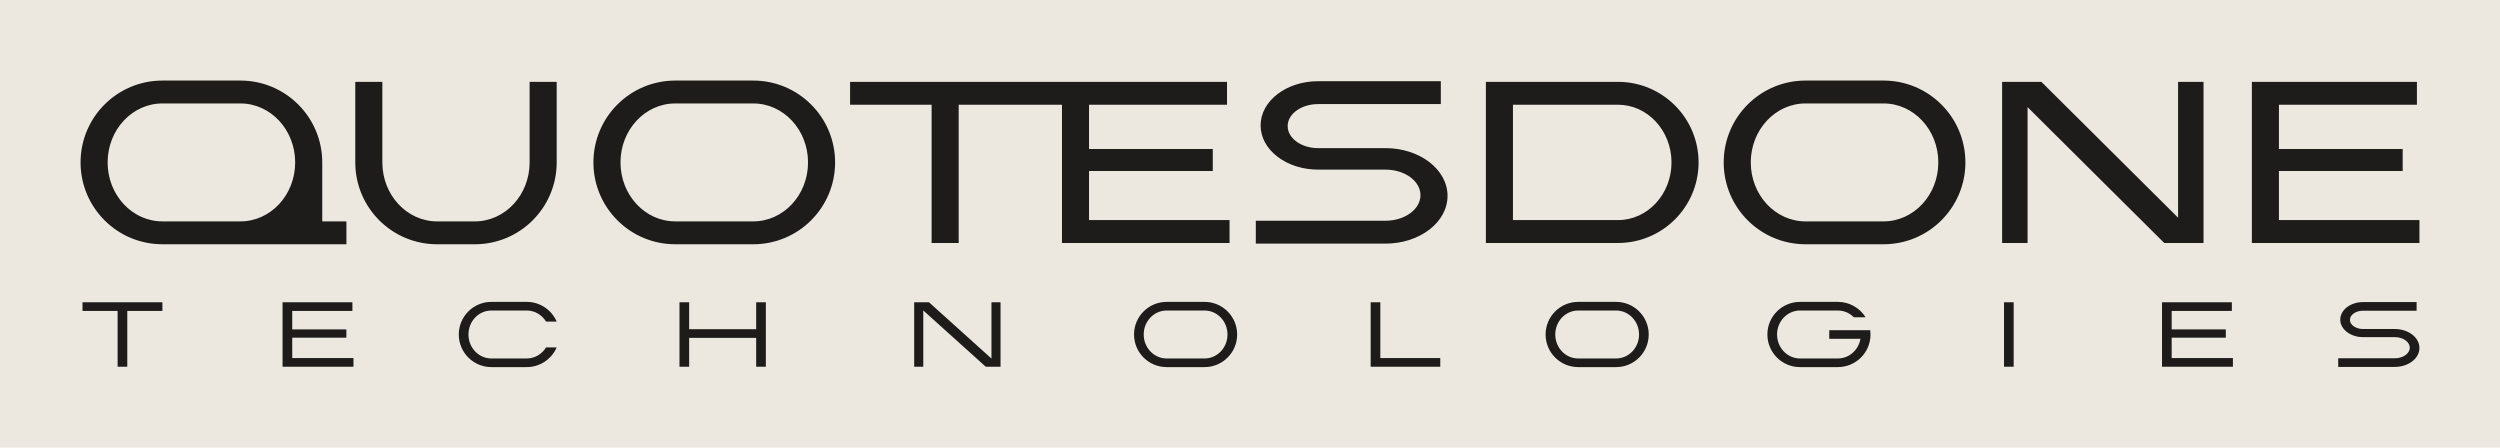
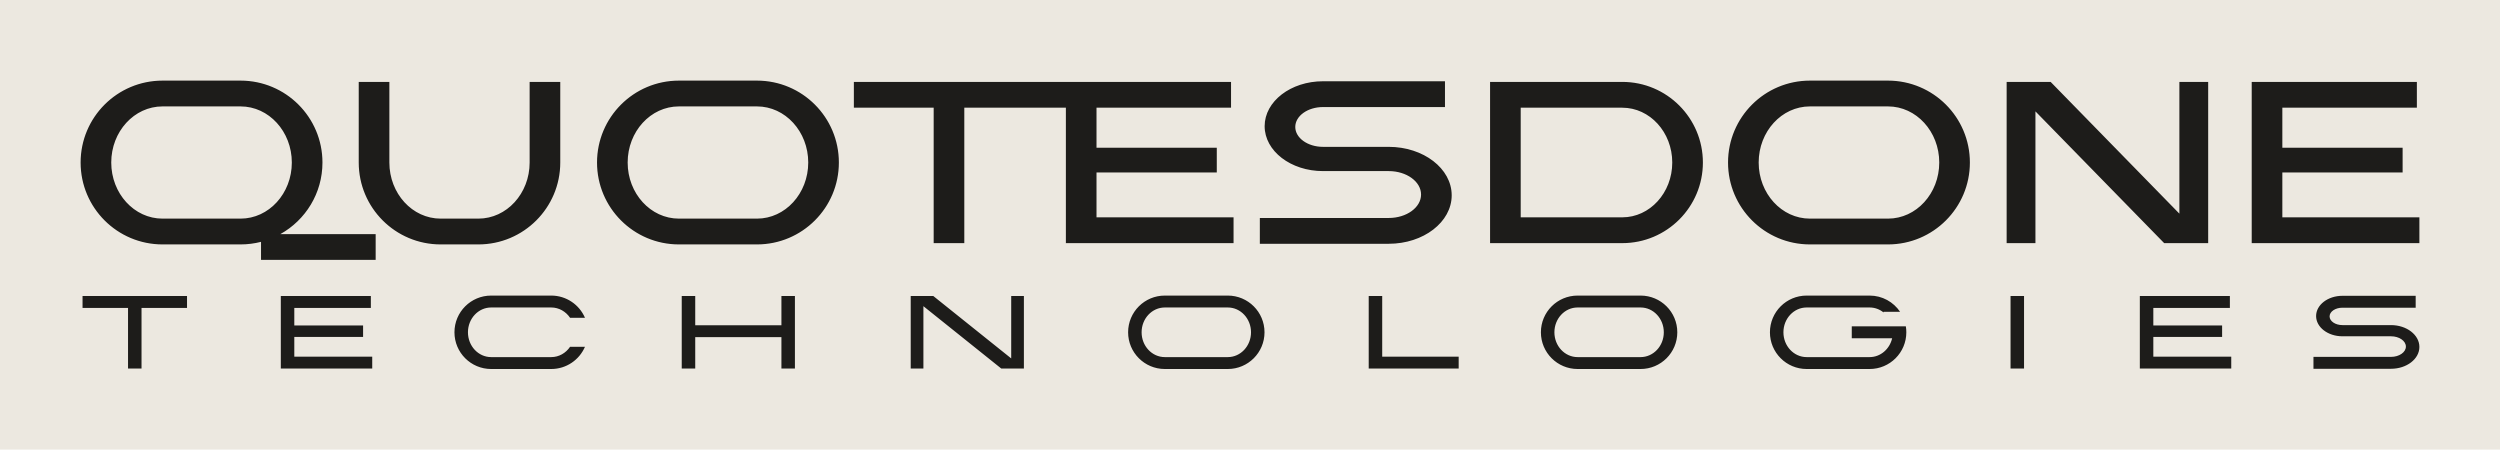
- <svg xmlns="http://www.w3.org/2000/svg" viewBox="0 0 1551.6 277.84" width="1551.6" height="277.84" role="img" aria-labelledby="lockup-stacked-light-title">
-   <path id="lockup-stacked-light-bg" fill="#ECE8E0" d="M0 0H1551.6V277.84H0Z" />
-   <path id="lockup-stacked-light-l1" fill="#1D1C1A" d="M100.8 151.6L215 151.6L215 137.4L200 137.4L200 100.8C200 72.74 177.26 50 149.2 50L100.8 50C72.74 50 50 72.74 50 100.8C50 128.86 72.74 151.6 100.8 151.6ZM419.1 151.6L467.5 151.6C495.56 151.6 518.3 128.86 518.3 100.8C518.3 72.74 495.56 50 467.5 50L419.1 50C391.04 50 368.3 72.74 368.3 100.8C368.3 128.86 391.04 151.6 419.1 151.6ZM1120.6 151.6L1169 151.6C1197.06 151.6 1219.8 128.86 1219.8 100.8C1219.8 72.74 1197.06 50 1169 50L1120.6 50C1092.54 50 1069.8 72.74 1069.8 100.8C1069.8 128.86 1092.54 151.6 1120.6 151.6ZM922.2 150.8L1004.2 150.8C1031.81 150.8 1054.2 128.41 1054.2 100.8C1054.2 73.19 1031.81 50.8 1004.2 50.8L922.2 50.8ZM659.1 150.8L763.1 150.8L763.1 136.6L675.9 136.6L675.9 106.12L752.7 106.12L752.7 92.48L675.9 92.48L675.9 65L761.54 65L761.54 50.8L527.6 50.8L527.6 65L578.2 65L578.2 150.8L595 150.8L595 65L659.1 65ZM419.1 137.4C400.32 137.4 385.1 121.01 385.1 100.8C385.1 80.59 400.32 64.2 419.1 64.2L467.5 64.2C486.28 64.2 501.5 80.59 501.5 100.8C501.5 121.01 486.28 137.4 467.5 137.4ZM1120.6 137.4C1101.82 137.4 1086.6 121.01 1086.6 100.8C1086.6 80.59 1101.82 64.2 1120.6 64.2L1169 64.2C1187.78 64.2 1203 80.59 1203 100.8C1203 121.01 1187.78 137.4 1169 137.4ZM100.8 137.4C82.02 137.4 66.8 121.01 66.8 100.8C66.8 80.59 82.02 64.2 100.8 64.2L149.2 64.2C167.98 64.2 183.2 80.59 183.2 100.8C183.2 121.01 167.98 137.4 149.2 137.4ZM939 136.6L939 65L1004.2 65C1022.54 65 1037.4 81.03 1037.4 100.8C1037.4 120.57 1022.54 136.6 1004.2 136.6ZM1242.6 150.8L1258.39 150.8L1258.39 66.49L1343.22 150.8L1367.6 150.8L1367.6 50.8L1351.81 50.8L1351.81 135.11L1266.98 50.8L1242.6 50.8ZM1397.6 150.8L1501.6 150.8L1501.6 136.6L1414.4 136.6L1414.4 106.12L1491.2 106.12L1491.2 92.48L1414.4 92.48L1414.4 65L1500.04 65L1500.04 50.8L1397.6 50.8ZM818.04 105.27L859.87 105.27C871.87 105.27 881.6 112.38 881.6 121.14C881.6 129.9 871.87 137 859.87 137L779.4 137L779.4 151.2L859.87 151.2C881.15 151.2 898.4 137.93 898.4 121.56C898.4 105.19 881.15 91.93 859.87 91.93L818.04 91.93C807.62 91.93 799.18 85.81 799.18 78.26C799.18 70.72 807.62 64.6 818.04 64.6L894.23 64.6L894.23 50.4L818.04 50.4C798.34 50.4 782.38 62.68 782.38 77.84C782.38 92.99 798.34 105.27 818.04 105.27ZM271.3 151.6L294.7 151.6C322.76 151.6 345.5 128.86 345.5 100.8L345.5 50.8L328.7 50.8L328.7 100.8C328.7 121.01 313.48 137.4 294.7 137.4L271.3 137.4C252.52 137.4 237.3 121.01 237.3 100.8L237.3 50.8L220.5 50.8L220.5 100.8C220.5 128.86 243.24 151.6 271.3 151.6Z" />
-   <path id="lockup-stacked-light-l2" fill="#1D1C1A" d="M724.07 227.84L747.59 227.84C758.77 227.84 767.83 218.78 767.83 207.6C767.83 196.42 758.77 187.36 747.59 187.36L724.07 187.36C712.9 187.36 703.83 196.42 703.83 207.6C703.83 218.78 712.9 227.84 724.07 227.84ZM979.5 227.84L1003.02 227.84C1014.2 227.84 1023.26 218.78 1023.26 207.6C1023.26 196.42 1014.2 187.36 1003.02 187.36L979.5 187.36C968.32 187.36 959.26 196.42 959.26 207.6C959.26 218.78 968.32 227.84 979.5 227.84ZM724.07 222.48C716.21 222.48 709.83 215.82 709.83 207.6C709.83 199.38 716.21 192.72 724.07 192.72L747.59 192.72C755.46 192.72 761.83 199.38 761.83 207.6C761.83 215.82 755.46 222.48 747.59 222.48ZM979.5 222.48C971.63 222.48 965.26 215.82 965.26 207.6C965.26 199.38 971.63 192.72 979.5 192.72L1003.02 192.72C1010.88 192.72 1017.26 199.38 1017.26 207.6C1017.26 215.82 1010.88 222.48 1003.02 222.48ZM1117.15 227.84L1140.67 227.84C1146.22 227.84 1151.25 225.6 1154.91 221.98C1158.62 218.32 1160.91 213.23 1160.91 207.6C1160.91 206.69 1160.85 205.8 1160.73 204.92L1135.31 204.92L1135.31 210.28L1154.68 210.28C1153.47 217.22 1147.66 222.48 1140.67 222.48L1117.15 222.48C1109.29 222.48 1102.91 215.82 1102.91 207.6C1102.91 199.38 1109.29 192.72 1117.15 192.72L1140.67 192.72C1144.53 192.72 1148.02 194.32 1150.59 196.92L1157.87 196.92C1154.29 191.18 1147.93 187.36 1140.67 187.36L1117.15 187.36C1105.97 187.36 1096.91 196.42 1096.91 207.6C1096.91 218.78 1105.97 227.84 1117.15 227.84ZM1466.6 209.24L1486.31 209.24C1491.44 209.24 1495.6 212.18 1495.6 215.8C1495.6 219.42 1491.44 222.36 1486.31 222.36L1451.2 222.36L1451.2 227.72L1486.31 227.72C1494.76 227.72 1501.6 222.46 1501.6 215.96C1501.6 209.47 1494.76 204.2 1486.31 204.2L1466.6 204.2C1462.11 204.2 1458.46 201.66 1458.46 198.52C1458.46 195.38 1462.11 192.84 1466.6 192.84L1499.84 192.84L1499.84 187.48L1466.6 187.48C1458.79 187.48 1452.46 192.35 1452.46 198.36C1452.46 204.37 1458.79 209.24 1466.6 209.24ZM1341.83 227.6L1385.83 227.6L1385.83 222.24L1347.83 222.24L1347.83 209.57L1381.43 209.57L1381.43 204.43L1347.83 204.43L1347.83 192.96L1385.17 192.96L1385.17 187.6L1341.83 187.6ZM175.37 227.6L219.37 227.6L219.37 222.24L181.37 222.24L181.37 209.57L214.97 209.57L214.97 204.43L181.37 204.43L181.37 192.96L218.71 192.96L218.71 187.6L175.37 187.6ZM567.38 227.6L573.02 227.6L573.02 192.68L611.8 227.6L620.98 227.6L620.98 187.6L615.34 187.6L615.34 222.52L576.56 187.6L567.38 187.6ZM304.98 227.84L326.9 227.84C335.24 227.84 342.39 222.8 345.5 215.6L338.91 215.6C336.38 219.74 331.95 222.48 326.9 222.48L304.98 222.48C297.11 222.48 290.74 215.82 290.74 207.6C290.74 199.38 297.11 192.72 304.98 192.72L326.9 192.72C331.95 192.72 336.38 195.46 338.91 199.6L345.5 199.6C342.39 192.4 335.24 187.36 326.9 187.36L304.98 187.36C293.8 187.36 284.74 196.42 284.74 207.6C284.74 218.78 293.8 227.84 304.98 227.84ZM421.71 227.6L427.71 227.6L427.71 209.68L469.31 209.68L469.31 227.6L475.31 227.6L475.31 187.6L469.31 187.6L469.31 204.32L427.71 204.32L427.71 187.6L421.71 187.6ZM51.2 192.96L73 192.96L73 227.6L79 227.6L79 192.96L100.8 192.96L100.8 187.6L51.2 187.6ZM850.69 227.6L893.89 227.6L893.89 222.24L856.69 222.24L856.69 187.6L850.69 187.6ZM1243.77 227.6L1249.77 227.6L1249.77 187.6L1243.77 187.6Z" />
+ <svg xmlns="http://www.w3.org/2000/svg" viewBox="0 0 1550.6 278.87" width="1550.6" height="278.87" role="img" aria-labelledby="lockup-stacked-light-title">
+   <path id="lockup-stacked-light-bg" fill="#ECE8E0" d="M0 0H1550.6V278.87H0Z" />
+   <path id="lockup-stacked-light-l1" fill="#1D1C1A" d="M100.8 151.6L149.2 151.6C153.59 151.6 157.84 151.04 161.9 150L161.9 161.2L233 161.2L233 145.2L173.9 145.2C189.47 136.52 200 119.89 200 100.8C200 72.74 177.26 50 149.2 50L100.8 50C72.74 50 50 72.74 50 100.8C50 128.86 72.74 151.6 100.8 151.6ZM421.1 151.6L469.5 151.6C497.56 151.6 520.3 128.86 520.3 100.8C520.3 72.74 497.56 50 469.5 50L421.1 50C393.04 50 370.3 72.74 370.3 100.8C370.3 128.86 393.04 151.6 421.1 151.6ZM1122.6 151.6L1171 151.6C1199.06 151.6 1221.8 128.86 1221.8 100.8C1221.8 72.74 1199.06 50 1171 50L1122.6 50C1094.54 50 1071.8 72.74 1071.8 100.8C1071.8 128.86 1094.54 151.6 1122.6 151.6ZM924.2 150.8L1006.2 150.8C1033.81 150.8 1056.2 128.41 1056.2 100.8C1056.2 73.19 1033.81 50.8 1006.2 50.8L924.2 50.8ZM661.1 150.8L765.1 150.8L765.1 134.8L680.1 134.8L680.1 106.98L754.7 106.98L754.7 91.62L680.1 91.62L680.1 66.8L763.54 66.8L763.54 50.8L529.6 50.8L529.6 66.8L579.1 66.8L579.1 150.8L598.1 150.8L598.1 66.8L661.1 66.8ZM1122.6 135.6C1105.04 135.6 1090.8 120.02 1090.8 100.8C1090.8 81.58 1105.04 66 1122.6 66L1171 66C1188.56 66 1202.8 81.58 1202.8 100.8C1202.8 120.02 1188.56 135.6 1171 135.6ZM100.8 135.6C83.24 135.6 69 120.02 69 100.8C69 81.58 83.24 66 100.8 66L149.2 66C166.76 66 181 81.58 181 100.8C181 120.02 166.76 135.6 149.2 135.6ZM421.1 135.6C403.54 135.6 389.3 120.02 389.3 100.8C389.3 81.58 403.54 66 421.1 66L469.5 66C487.06 66 501.3 81.58 501.3 100.8C501.3 120.02 487.06 135.6 469.5 135.6ZM1244.6 150.8L1262.46 150.8L1262.46 69.08L1342.31 150.8L1369.6 150.8L1369.6 50.8L1351.74 50.8L1351.74 132.52L1271.89 50.8L1244.6 50.8ZM943.2 134.8L943.2 66.8L1006.2 66.8C1023.32 66.8 1037.2 82.02 1037.2 100.8C1037.2 119.58 1023.32 134.8 1006.2 134.8ZM1396.6 150.8L1500.6 150.8L1500.6 134.8L1415.6 134.8L1415.6 106.98L1490.2 106.98L1490.2 91.62L1415.6 91.62L1415.6 66.8L1499.04 66.8L1499.04 50.8L1396.6 50.8ZM820.59 106.12L861.32 106.12C872.41 106.12 881.4 112.63 881.4 120.66C881.4 128.69 872.41 135.2 861.32 135.2L781.4 135.2L781.4 151.2L861.32 151.2C882.9 151.2 900.4 137.74 900.4 121.14C900.4 104.54 882.9 91.08 861.32 91.08L820.59 91.08C811.08 91.08 803.38 85.56 803.38 78.74C803.38 71.92 811.08 66.4 820.59 66.4L896.23 66.4L896.23 50.4L820.59 50.4C800.59 50.4 784.38 62.87 784.38 78.26C784.38 93.65 800.59 106.12 820.59 106.12ZM273.3 151.6L296.7 151.6C324.76 151.6 347.5 128.86 347.5 100.8L347.5 50.8L328.5 50.8L328.5 100.8C328.5 120.02 314.26 135.6 296.7 135.6L273.3 135.6C255.74 135.6 241.5 120.02 241.5 100.8L241.5 50.8L222.5 50.8L222.5 100.8C222.5 128.86 245.24 151.6 273.3 151.6Z" />
+   <path id="lockup-stacked-light-l2" fill="#1D1C1A" d="M978.5 228.87L1017.56 228.87C1030.13 228.87 1040.33 218.68 1040.33 206.1C1040.33 193.52 1030.13 183.33 1017.56 183.33L978.5 183.33C965.92 183.33 955.73 193.52 955.73 206.1C955.73 218.68 965.92 228.87 978.5 228.87ZM722.47 228.87L761.53 228.87C774.1 228.87 784.3 218.68 784.3 206.1C784.3 193.52 774.1 183.33 761.53 183.33L722.47 183.33C709.89 183.33 699.7 193.52 699.7 206.1C699.7 218.68 709.89 228.87 722.47 228.87ZM722.47 221.49C714.51 221.49 708.07 214.6 708.07 206.1C708.07 197.6 714.51 190.71 722.47 190.71L761.53 190.71C769.48 190.71 775.93 197.6 775.93 206.1C775.93 214.6 769.48 221.49 761.53 221.49ZM978.5 221.49C970.54 221.49 964.1 214.6 964.1 206.1C964.1 197.6 970.54 190.71 978.5 190.71L1017.56 190.71C1025.51 190.71 1031.96 197.6 1031.96 206.1C1031.96 214.6 1025.51 221.49 1017.56 221.49ZM1120.55 228.87L1159.61 228.87C1172.19 228.87 1182.38 218.68 1182.38 206.1C1182.38 204.84 1182.28 203.61 1182.08 202.41L1148.54 202.41L1148.54 209.79L1173.59 209.79C1172.05 216.51 1166.37 221.49 1159.61 221.49L1120.55 221.49C1112.6 221.49 1106.15 214.6 1106.15 206.1C1106.15 197.6 1112.6 190.71 1120.55 190.71L1159.61 190.71C1162.86 190.71 1165.85 191.86 1168.26 193.8L1168.26 193.41L1178.52 193.41C1174.43 187.33 1167.49 183.33 1159.61 183.33L1120.55 183.33C1107.98 183.33 1097.78 193.52 1097.78 206.1C1097.78 218.68 1107.98 228.87 1120.55 228.87ZM1452.87 208.58L1482.99 208.58C1488.09 208.58 1492.23 211.44 1492.23 214.97C1492.23 218.49 1488.09 221.35 1482.99 221.35L1434.9 221.35L1434.9 228.73L1482.99 228.73C1492.72 228.73 1500.6 222.67 1500.6 215.19C1500.6 207.71 1492.72 201.64 1482.99 201.64L1452.87 201.64C1448.47 201.64 1444.91 199.22 1444.91 196.24C1444.91 193.26 1448.47 190.85 1452.87 190.85L1498.3 190.85L1498.3 183.47L1452.87 183.47C1443.85 183.47 1436.54 189.09 1436.54 196.02C1436.54 202.96 1443.85 208.58 1452.87 208.58ZM174.17 228.6L230.87 228.6L230.87 221.22L182.54 221.22L182.54 208.97L225.2 208.97L225.2 201.88L182.54 201.88L182.54 190.98L230.02 190.98L230.02 183.6L174.17 183.6ZM1327.21 228.6L1383.91 228.6L1383.91 221.22L1335.58 221.22L1335.58 208.97L1378.24 208.97L1378.24 201.88L1335.58 201.88L1335.58 190.98L1383.06 190.98L1383.06 183.6L1327.21 183.6ZM304.64 228.87L341.9 228.87C351.27 228.87 359.33 223.2 362.82 215.1L353.58 215.1C350.96 218.97 346.7 221.49 341.9 221.49L304.64 221.49C296.68 221.49 290.24 214.6 290.24 206.1C290.24 197.6 296.68 190.71 304.64 190.71L341.9 190.71C346.7 190.71 350.96 193.23 353.58 197.1L362.82 197.1C359.33 189 351.27 183.33 341.9 183.33L304.64 183.33C292.06 183.33 281.87 193.52 281.87 206.1C281.87 218.68 292.06 228.87 304.64 228.87ZM564.86 228.6L572.73 228.6L572.73 189.9L621.05 228.6L635.06 228.6L635.06 183.6L627.19 183.6L627.19 222.3L578.87 183.6L564.86 183.6ZM422.84 228.6L431.21 228.6L431.21 209.12L484.67 209.12L484.67 228.6L493.04 228.6L493.04 183.6L484.67 183.6L484.67 201.74L431.21 201.74L431.21 183.6L422.84 183.6ZM51.2 190.98L79.41 190.98L79.41 228.6L87.78 228.6L87.78 190.98L116 190.98L116 183.6L51.2 183.6ZM848.93 228.6L904.73 228.6L904.73 221.22L857.3 221.22L857.3 183.6L848.93 183.6ZM1247.02 228.6L1255.39 228.6L1255.39 183.6L1247.02 183.6Z" />
</svg>
